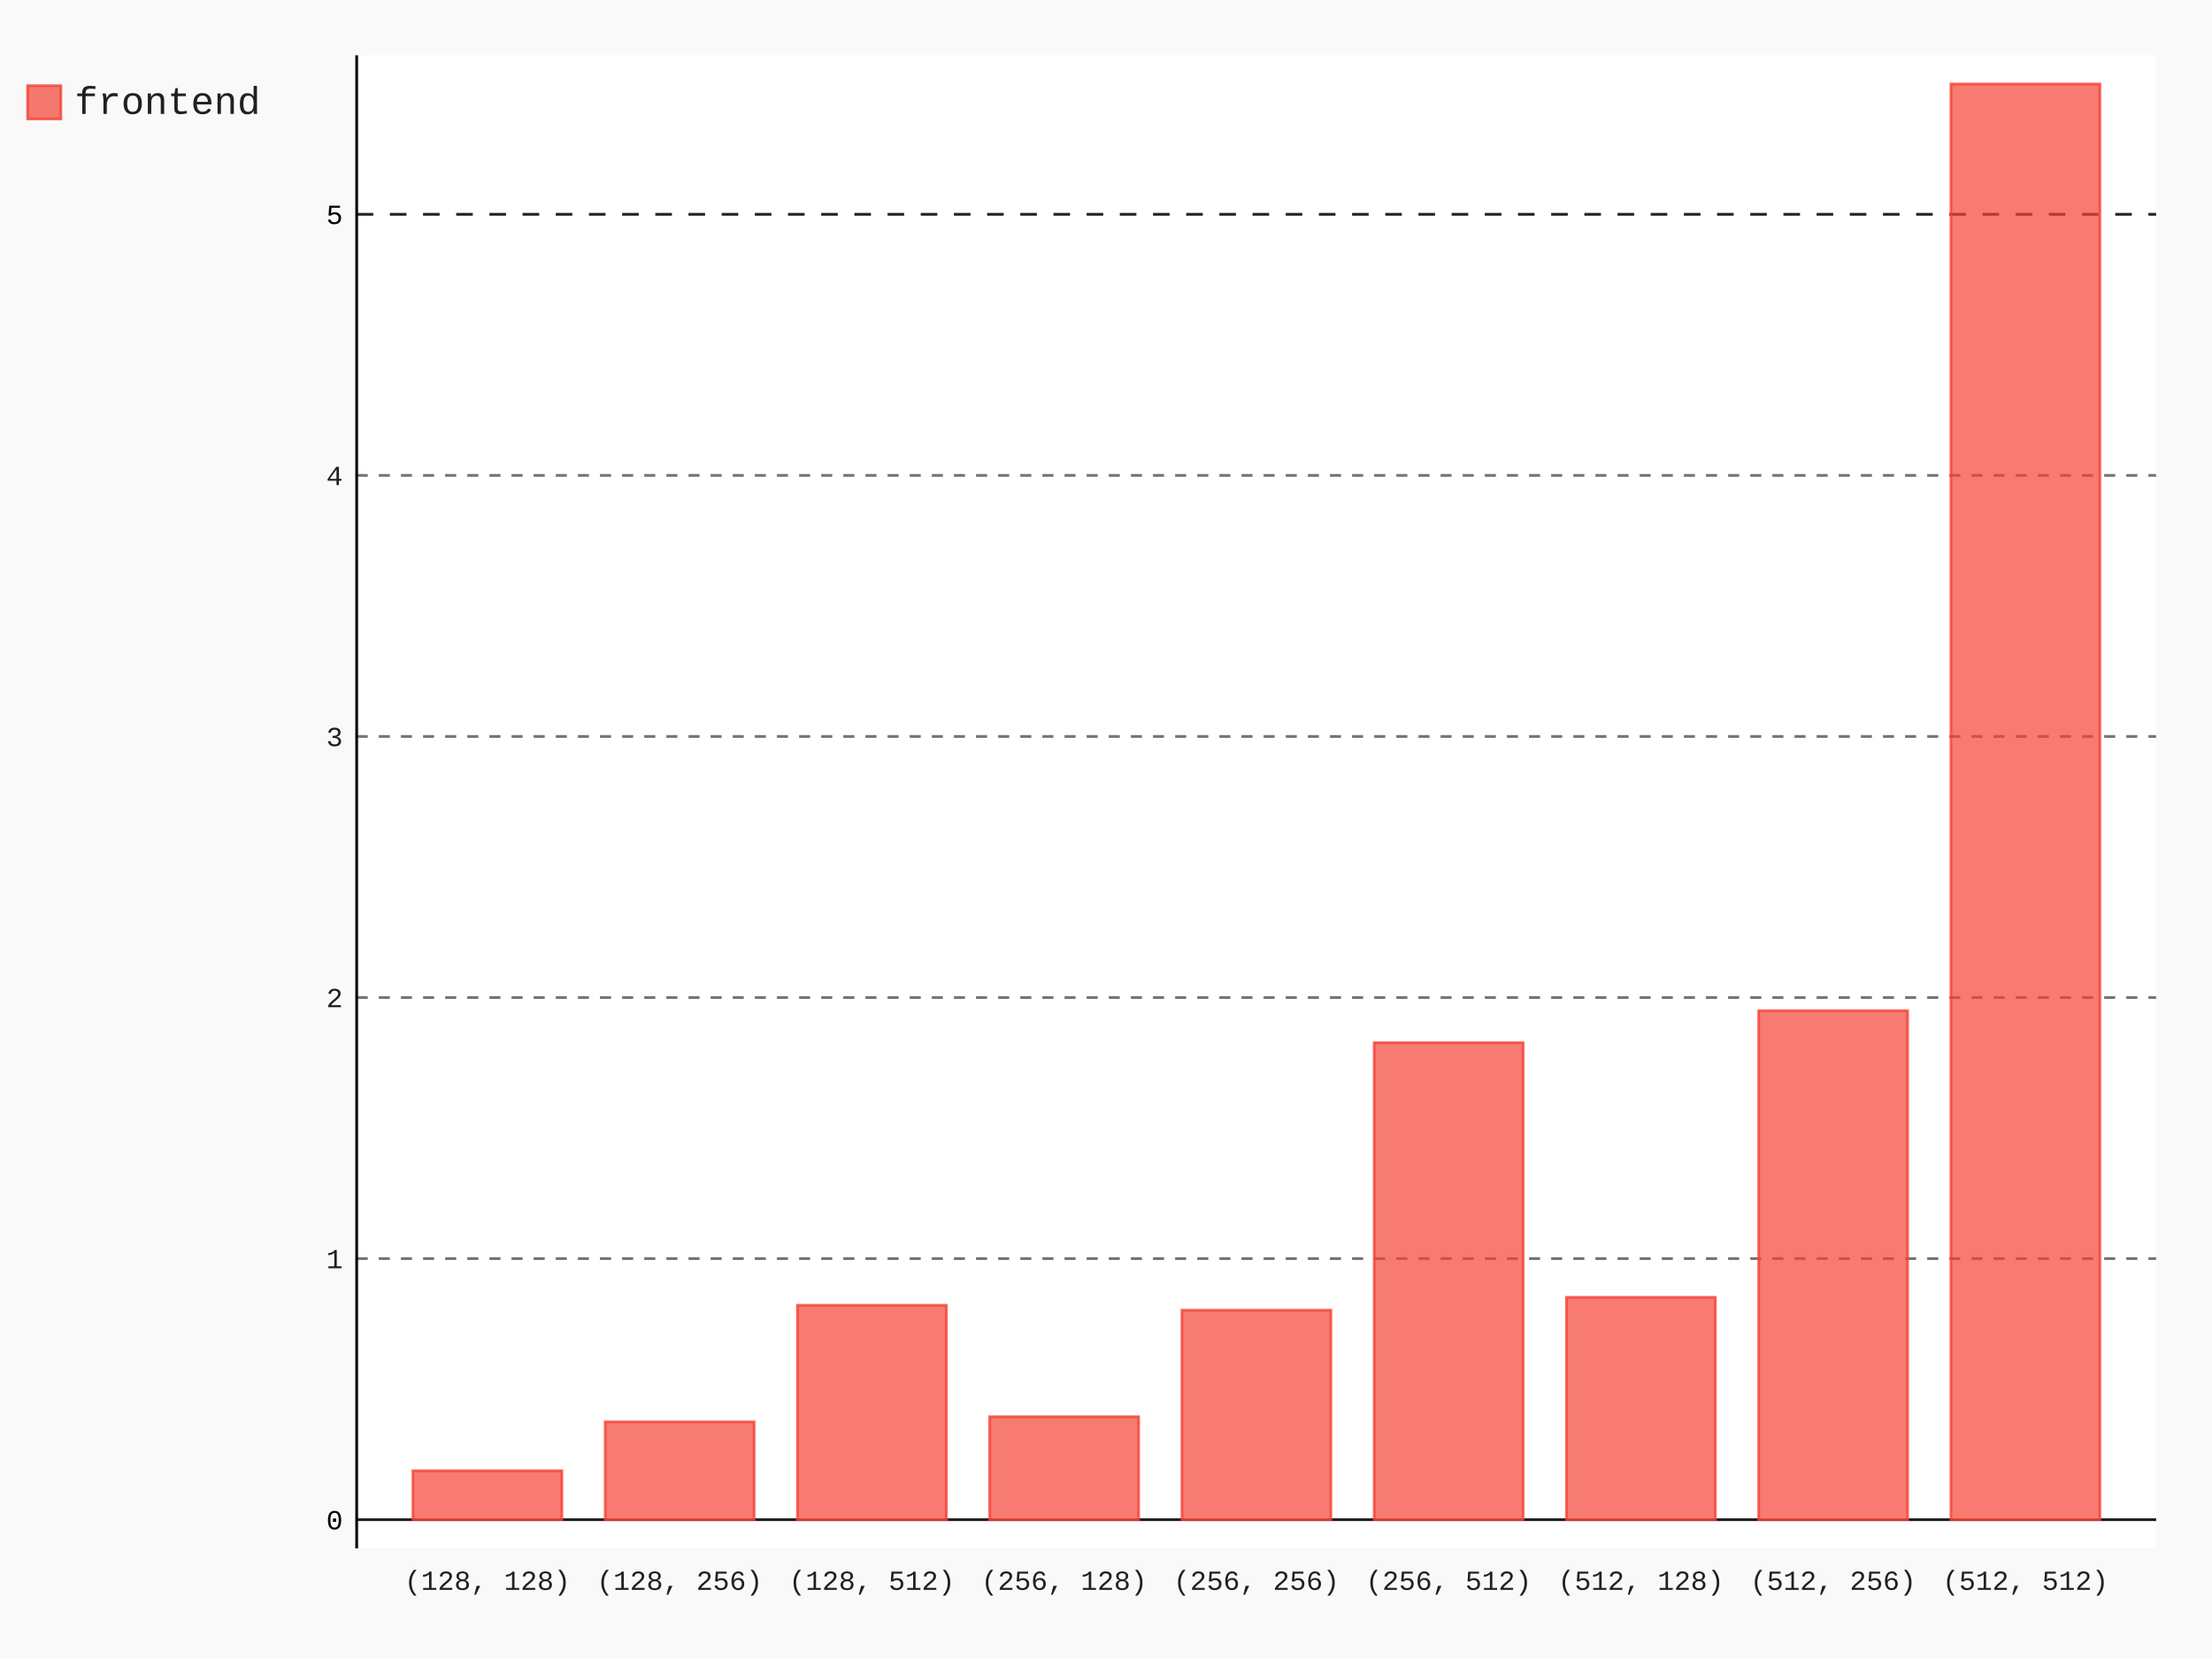
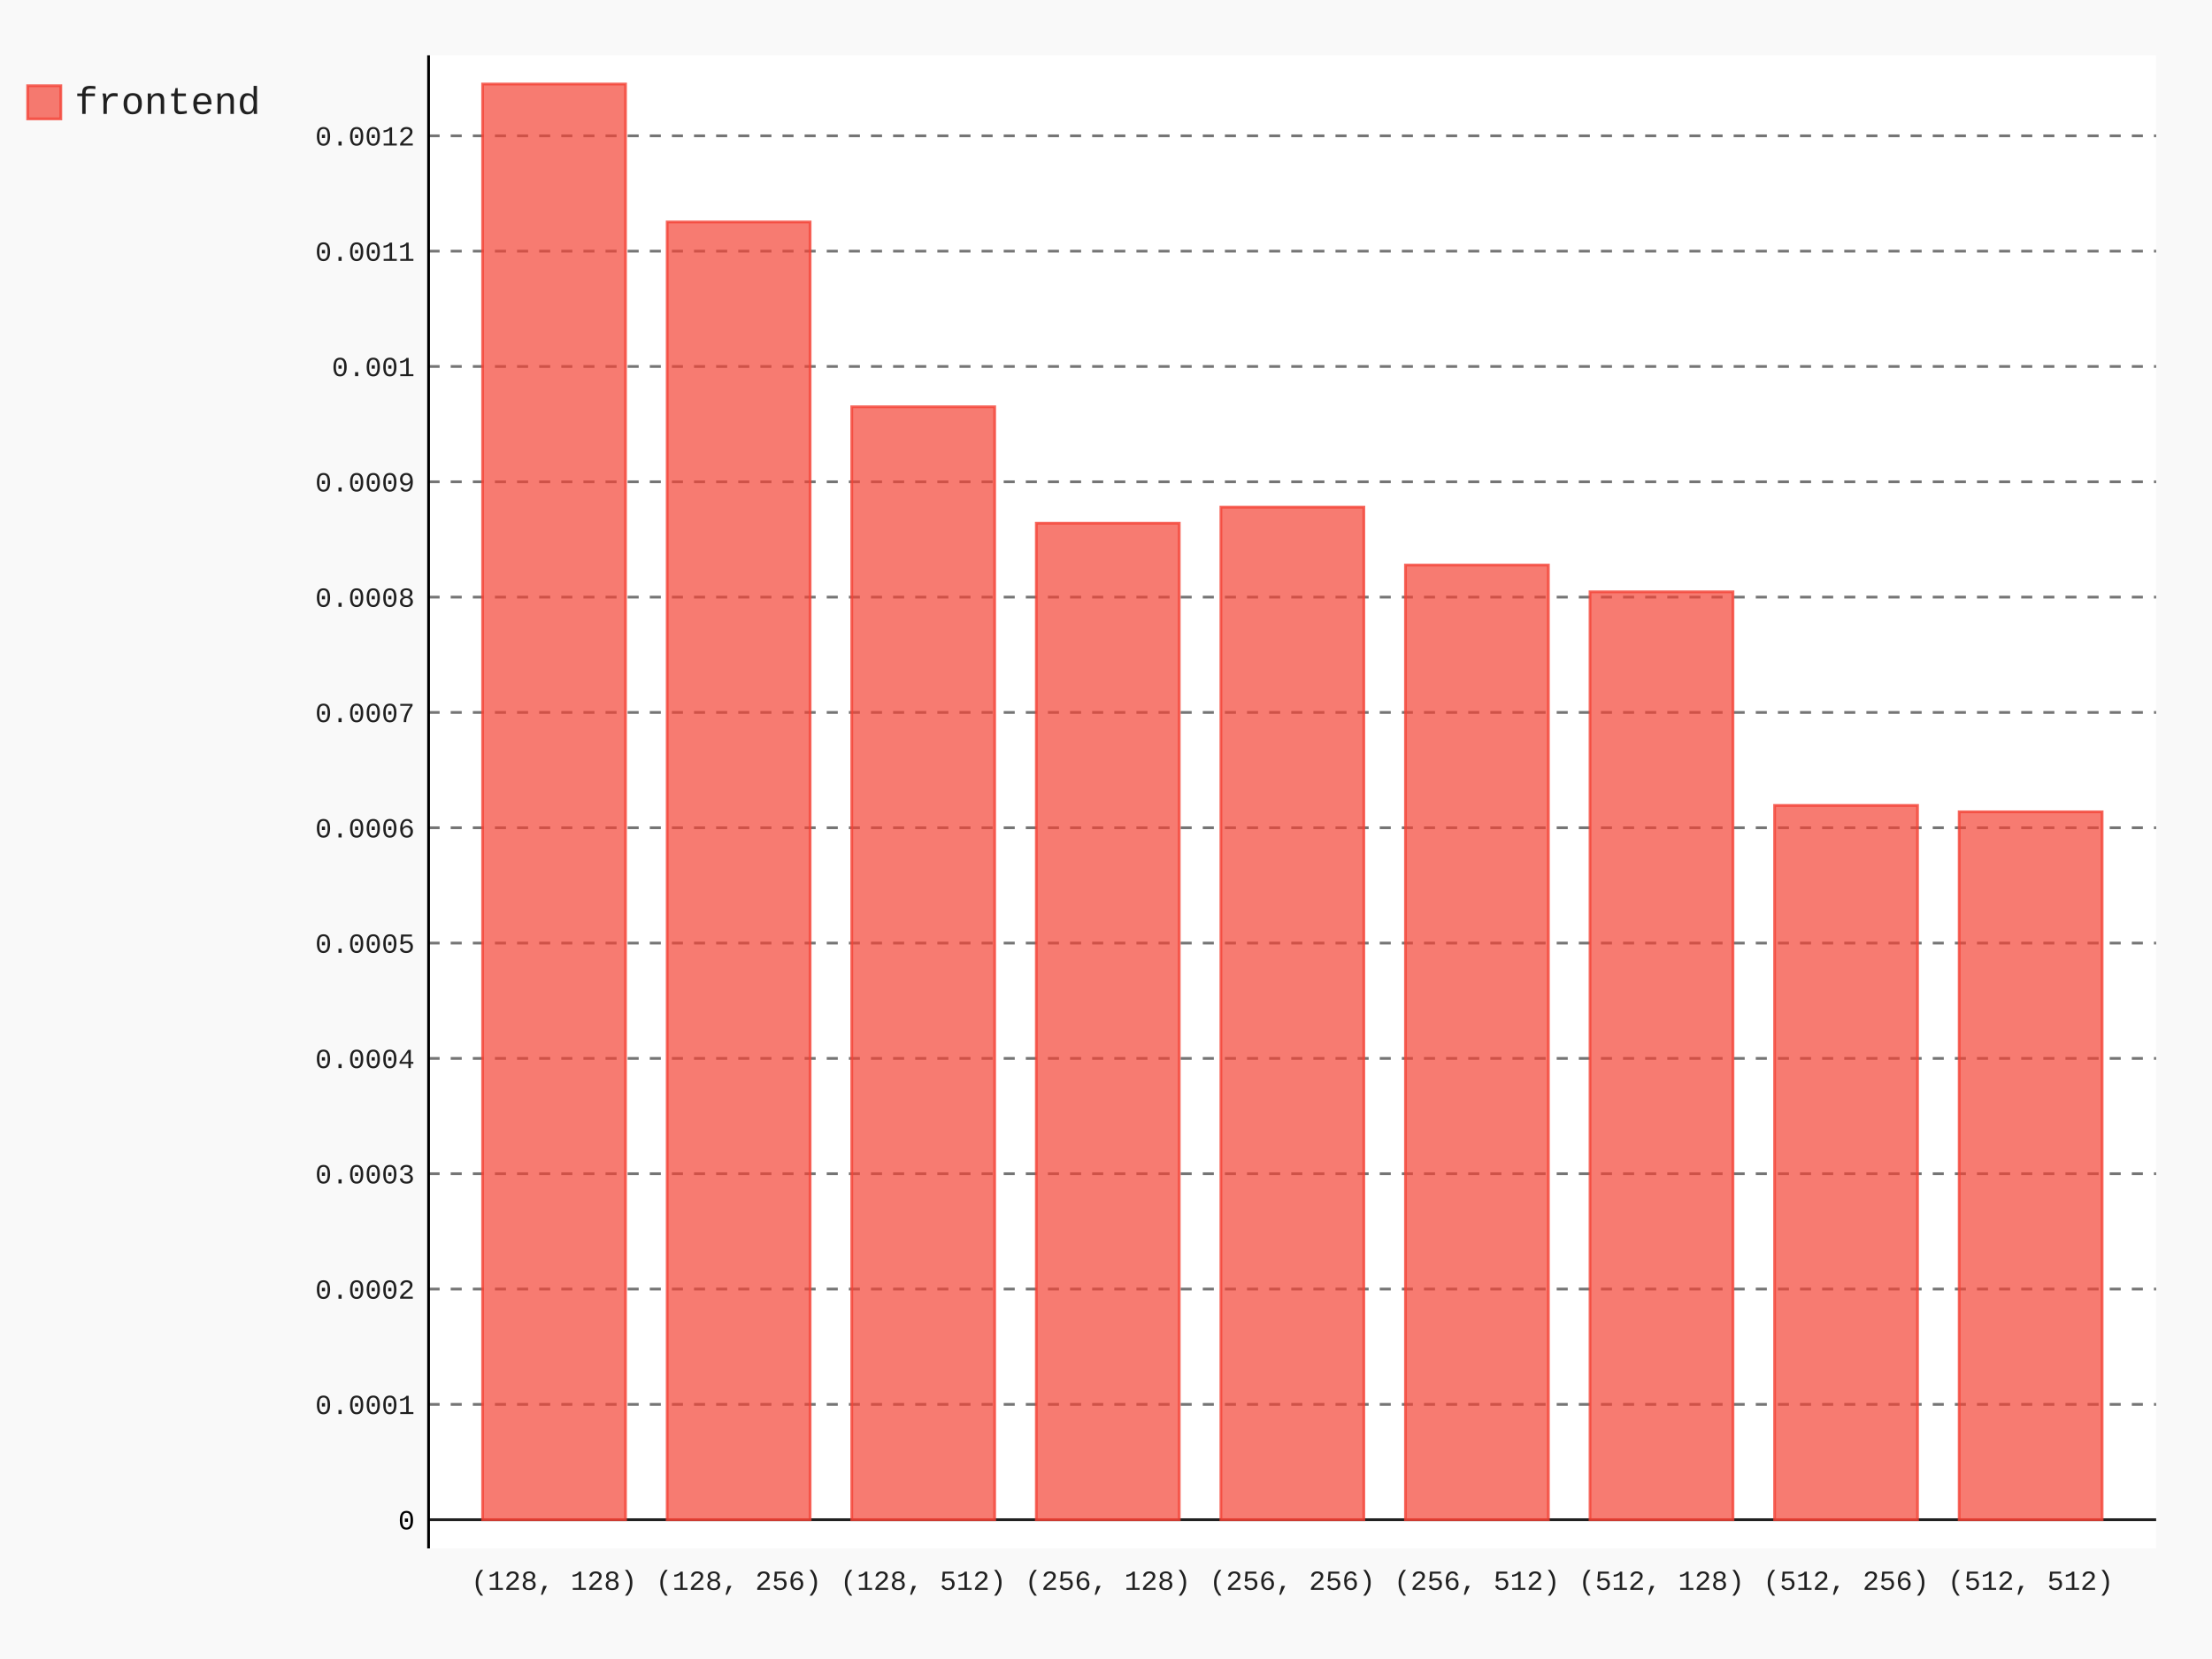
- <svg xmlns="http://www.w3.org/2000/svg" id="chart-e96ba3b0-f3e4-4cb5-a318-93114c30dfec" class="pygal-chart" viewBox="0 0 800 600">
+ <svg xmlns="http://www.w3.org/2000/svg" id="chart-470cb10d-23d6-4470-b694-37390f642820" class="pygal-chart" viewBox="0 0 800 600">
  <defs>
-     <style type="text/css">#chart-e96ba3b0-f3e4-4cb5-a318-93114c30dfec{-webkit-user-select:none;-webkit-font-smoothing:antialiased;font-family:Consolas,"Liberation Mono",Menlo,Courier,monospace}#chart-e96ba3b0-f3e4-4cb5-a318-93114c30dfec .title{font-family:Consolas,"Liberation Mono",Menlo,Courier,monospace;font-size:16px}#chart-e96ba3b0-f3e4-4cb5-a318-93114c30dfec .legends .legend text{font-family:Consolas,"Liberation Mono",Menlo,Courier,monospace;font-size:14px}#chart-e96ba3b0-f3e4-4cb5-a318-93114c30dfec .axis text{font-family:Consolas,"Liberation Mono",Menlo,Courier,monospace;font-size:10px}#chart-e96ba3b0-f3e4-4cb5-a318-93114c30dfec .axis text.major{font-family:Consolas,"Liberation Mono",Menlo,Courier,monospace;font-size:10px}#chart-e96ba3b0-f3e4-4cb5-a318-93114c30dfec .text-overlay text.value{font-family:Consolas,"Liberation Mono",Menlo,Courier,monospace;font-size:16px}#chart-e96ba3b0-f3e4-4cb5-a318-93114c30dfec .text-overlay text.label{font-family:Consolas,"Liberation Mono",Menlo,Courier,monospace;font-size:10px}#chart-e96ba3b0-f3e4-4cb5-a318-93114c30dfec .tooltip{font-family:Consolas,"Liberation Mono",Menlo,Courier,monospace;font-size:14px}#chart-e96ba3b0-f3e4-4cb5-a318-93114c30dfec text.no_data{font-family:Consolas,"Liberation Mono",Menlo,Courier,monospace;font-size:64px}
- #chart-e96ba3b0-f3e4-4cb5-a318-93114c30dfec{background-color:rgba(249,249,249,1)}#chart-e96ba3b0-f3e4-4cb5-a318-93114c30dfec path,#chart-e96ba3b0-f3e4-4cb5-a318-93114c30dfec line,#chart-e96ba3b0-f3e4-4cb5-a318-93114c30dfec rect,#chart-e96ba3b0-f3e4-4cb5-a318-93114c30dfec circle{-webkit-transition:150ms;-moz-transition:150ms;transition:150ms}#chart-e96ba3b0-f3e4-4cb5-a318-93114c30dfec .graph &gt; .background{fill:rgba(249,249,249,1)}#chart-e96ba3b0-f3e4-4cb5-a318-93114c30dfec .plot &gt; .background{fill:rgba(255,255,255,1)}#chart-e96ba3b0-f3e4-4cb5-a318-93114c30dfec .graph{fill:rgba(0,0,0,.87)}#chart-e96ba3b0-f3e4-4cb5-a318-93114c30dfec text.no_data{fill:rgba(0,0,0,1)}#chart-e96ba3b0-f3e4-4cb5-a318-93114c30dfec .title{fill:rgba(0,0,0,1)}#chart-e96ba3b0-f3e4-4cb5-a318-93114c30dfec .legends .legend text{fill:rgba(0,0,0,.87)}#chart-e96ba3b0-f3e4-4cb5-a318-93114c30dfec .legends .legend:hover text{fill:rgba(0,0,0,1)}#chart-e96ba3b0-f3e4-4cb5-a318-93114c30dfec .axis .line{stroke:rgba(0,0,0,1)}#chart-e96ba3b0-f3e4-4cb5-a318-93114c30dfec .axis .guide.line{stroke:rgba(0,0,0,.54)}#chart-e96ba3b0-f3e4-4cb5-a318-93114c30dfec .axis .major.line{stroke:rgba(0,0,0,.87)}#chart-e96ba3b0-f3e4-4cb5-a318-93114c30dfec .axis text.major{fill:rgba(0,0,0,1)}#chart-e96ba3b0-f3e4-4cb5-a318-93114c30dfec .axis.y .guides:hover .guide.line,#chart-e96ba3b0-f3e4-4cb5-a318-93114c30dfec .line-graph .axis.x .guides:hover .guide.line,#chart-e96ba3b0-f3e4-4cb5-a318-93114c30dfec .stackedline-graph .axis.x .guides:hover .guide.line,#chart-e96ba3b0-f3e4-4cb5-a318-93114c30dfec .xy-graph .axis.x .guides:hover .guide.line{stroke:rgba(0,0,0,1)}#chart-e96ba3b0-f3e4-4cb5-a318-93114c30dfec .axis .guides:hover text{fill:rgba(0,0,0,1)}#chart-e96ba3b0-f3e4-4cb5-a318-93114c30dfec .reactive{fill-opacity:.7;stroke-opacity:.8}#chart-e96ba3b0-f3e4-4cb5-a318-93114c30dfec .ci{stroke:rgba(0,0,0,.87)}#chart-e96ba3b0-f3e4-4cb5-a318-93114c30dfec .reactive.active,#chart-e96ba3b0-f3e4-4cb5-a318-93114c30dfec .active .reactive{fill-opacity:.8;stroke-opacity:.9;stroke-width:4}#chart-e96ba3b0-f3e4-4cb5-a318-93114c30dfec .ci .reactive.active{stroke-width:1.5}#chart-e96ba3b0-f3e4-4cb5-a318-93114c30dfec .series text{fill:rgba(0,0,0,1)}#chart-e96ba3b0-f3e4-4cb5-a318-93114c30dfec .tooltip rect{fill:rgba(255,255,255,1);stroke:rgba(0,0,0,1);-webkit-transition:opacity 150ms;-moz-transition:opacity 150ms;transition:opacity 150ms}#chart-e96ba3b0-f3e4-4cb5-a318-93114c30dfec .tooltip .label{fill:rgba(0,0,0,.87)}#chart-e96ba3b0-f3e4-4cb5-a318-93114c30dfec .tooltip .label{fill:rgba(0,0,0,.87)}#chart-e96ba3b0-f3e4-4cb5-a318-93114c30dfec .tooltip .legend{font-size:.8em;fill:rgba(0,0,0,.54)}#chart-e96ba3b0-f3e4-4cb5-a318-93114c30dfec .tooltip .x_label{font-size:.6em;fill:rgba(0,0,0,1)}#chart-e96ba3b0-f3e4-4cb5-a318-93114c30dfec .tooltip .xlink{font-size:.5em;text-decoration:underline}#chart-e96ba3b0-f3e4-4cb5-a318-93114c30dfec .tooltip .value{font-size:1.5em}#chart-e96ba3b0-f3e4-4cb5-a318-93114c30dfec .bound{font-size:.5em}#chart-e96ba3b0-f3e4-4cb5-a318-93114c30dfec .max-value{font-size:.75em;fill:rgba(0,0,0,.54)}#chart-e96ba3b0-f3e4-4cb5-a318-93114c30dfec .map-element{fill:rgba(255,255,255,1);stroke:rgba(0,0,0,.54) !important}#chart-e96ba3b0-f3e4-4cb5-a318-93114c30dfec .map-element .reactive{fill-opacity:inherit;stroke-opacity:inherit}#chart-e96ba3b0-f3e4-4cb5-a318-93114c30dfec .color-0,#chart-e96ba3b0-f3e4-4cb5-a318-93114c30dfec .color-0 a:visited{stroke:#F44336;fill:#F44336}#chart-e96ba3b0-f3e4-4cb5-a318-93114c30dfec .text-overlay .color-0 text{fill:black}
- #chart-e96ba3b0-f3e4-4cb5-a318-93114c30dfec text.no_data{text-anchor:middle}#chart-e96ba3b0-f3e4-4cb5-a318-93114c30dfec .guide.line{fill:none}#chart-e96ba3b0-f3e4-4cb5-a318-93114c30dfec .centered{text-anchor:middle}#chart-e96ba3b0-f3e4-4cb5-a318-93114c30dfec .title{text-anchor:middle}#chart-e96ba3b0-f3e4-4cb5-a318-93114c30dfec .legends .legend text{fill-opacity:1}#chart-e96ba3b0-f3e4-4cb5-a318-93114c30dfec .axis.x text{text-anchor:middle}#chart-e96ba3b0-f3e4-4cb5-a318-93114c30dfec .axis.x:not(.web) text[transform]{text-anchor:start}#chart-e96ba3b0-f3e4-4cb5-a318-93114c30dfec .axis.x:not(.web) text[transform].backwards{text-anchor:end}#chart-e96ba3b0-f3e4-4cb5-a318-93114c30dfec .axis.y text{text-anchor:end}#chart-e96ba3b0-f3e4-4cb5-a318-93114c30dfec .axis.y text[transform].backwards{text-anchor:start}#chart-e96ba3b0-f3e4-4cb5-a318-93114c30dfec .axis.y2 text{text-anchor:start}#chart-e96ba3b0-f3e4-4cb5-a318-93114c30dfec .axis.y2 text[transform].backwards{text-anchor:end}#chart-e96ba3b0-f3e4-4cb5-a318-93114c30dfec .axis .guide.line{stroke-dasharray:4,4}#chart-e96ba3b0-f3e4-4cb5-a318-93114c30dfec .axis .major.guide.line{stroke-dasharray:6,6}#chart-e96ba3b0-f3e4-4cb5-a318-93114c30dfec .horizontal .axis.y .guide.line,#chart-e96ba3b0-f3e4-4cb5-a318-93114c30dfec .horizontal .axis.y2 .guide.line,#chart-e96ba3b0-f3e4-4cb5-a318-93114c30dfec .vertical .axis.x .guide.line{opacity:0}#chart-e96ba3b0-f3e4-4cb5-a318-93114c30dfec .horizontal .axis.always_show .guide.line,#chart-e96ba3b0-f3e4-4cb5-a318-93114c30dfec .vertical .axis.always_show .guide.line{opacity:1 !important}#chart-e96ba3b0-f3e4-4cb5-a318-93114c30dfec .axis.y .guides:hover .guide.line,#chart-e96ba3b0-f3e4-4cb5-a318-93114c30dfec .axis.y2 .guides:hover .guide.line,#chart-e96ba3b0-f3e4-4cb5-a318-93114c30dfec .axis.x .guides:hover .guide.line{opacity:1}#chart-e96ba3b0-f3e4-4cb5-a318-93114c30dfec .axis .guides:hover text{opacity:1}#chart-e96ba3b0-f3e4-4cb5-a318-93114c30dfec .nofill{fill:none}#chart-e96ba3b0-f3e4-4cb5-a318-93114c30dfec .subtle-fill{fill-opacity:.2}#chart-e96ba3b0-f3e4-4cb5-a318-93114c30dfec .dot{stroke-width:1px;fill-opacity:1}#chart-e96ba3b0-f3e4-4cb5-a318-93114c30dfec .dot.active{stroke-width:5px}#chart-e96ba3b0-f3e4-4cb5-a318-93114c30dfec .dot.negative{fill:transparent}#chart-e96ba3b0-f3e4-4cb5-a318-93114c30dfec text,#chart-e96ba3b0-f3e4-4cb5-a318-93114c30dfec tspan{stroke:none !important}#chart-e96ba3b0-f3e4-4cb5-a318-93114c30dfec .series text.active{opacity:1}#chart-e96ba3b0-f3e4-4cb5-a318-93114c30dfec .tooltip rect{fill-opacity:.95;stroke-width:.5}#chart-e96ba3b0-f3e4-4cb5-a318-93114c30dfec .tooltip text{fill-opacity:1}#chart-e96ba3b0-f3e4-4cb5-a318-93114c30dfec .showable{visibility:hidden}#chart-e96ba3b0-f3e4-4cb5-a318-93114c30dfec .showable.shown{visibility:visible}#chart-e96ba3b0-f3e4-4cb5-a318-93114c30dfec .gauge-background{fill:rgba(229,229,229,1);stroke:none}#chart-e96ba3b0-f3e4-4cb5-a318-93114c30dfec .bg-lines{stroke:rgba(249,249,249,1);stroke-width:2px}</style>
+     <style type="text/css">#chart-470cb10d-23d6-4470-b694-37390f642820{-webkit-user-select:none;-webkit-font-smoothing:antialiased;font-family:Consolas,"Liberation Mono",Menlo,Courier,monospace}#chart-470cb10d-23d6-4470-b694-37390f642820 .title{font-family:Consolas,"Liberation Mono",Menlo,Courier,monospace;font-size:16px}#chart-470cb10d-23d6-4470-b694-37390f642820 .legends .legend text{font-family:Consolas,"Liberation Mono",Menlo,Courier,monospace;font-size:14px}#chart-470cb10d-23d6-4470-b694-37390f642820 .axis text{font-family:Consolas,"Liberation Mono",Menlo,Courier,monospace;font-size:10px}#chart-470cb10d-23d6-4470-b694-37390f642820 .axis text.major{font-family:Consolas,"Liberation Mono",Menlo,Courier,monospace;font-size:10px}#chart-470cb10d-23d6-4470-b694-37390f642820 .text-overlay text.value{font-family:Consolas,"Liberation Mono",Menlo,Courier,monospace;font-size:16px}#chart-470cb10d-23d6-4470-b694-37390f642820 .text-overlay text.label{font-family:Consolas,"Liberation Mono",Menlo,Courier,monospace;font-size:10px}#chart-470cb10d-23d6-4470-b694-37390f642820 .tooltip{font-family:Consolas,"Liberation Mono",Menlo,Courier,monospace;font-size:14px}#chart-470cb10d-23d6-4470-b694-37390f642820 text.no_data{font-family:Consolas,"Liberation Mono",Menlo,Courier,monospace;font-size:64px}
+ #chart-470cb10d-23d6-4470-b694-37390f642820{background-color:rgba(249,249,249,1)}#chart-470cb10d-23d6-4470-b694-37390f642820 path,#chart-470cb10d-23d6-4470-b694-37390f642820 line,#chart-470cb10d-23d6-4470-b694-37390f642820 rect,#chart-470cb10d-23d6-4470-b694-37390f642820 circle{-webkit-transition:150ms;-moz-transition:150ms;transition:150ms}#chart-470cb10d-23d6-4470-b694-37390f642820 .graph &gt; .background{fill:rgba(249,249,249,1)}#chart-470cb10d-23d6-4470-b694-37390f642820 .plot &gt; .background{fill:rgba(255,255,255,1)}#chart-470cb10d-23d6-4470-b694-37390f642820 .graph{fill:rgba(0,0,0,.87)}#chart-470cb10d-23d6-4470-b694-37390f642820 text.no_data{fill:rgba(0,0,0,1)}#chart-470cb10d-23d6-4470-b694-37390f642820 .title{fill:rgba(0,0,0,1)}#chart-470cb10d-23d6-4470-b694-37390f642820 .legends .legend text{fill:rgba(0,0,0,.87)}#chart-470cb10d-23d6-4470-b694-37390f642820 .legends .legend:hover text{fill:rgba(0,0,0,1)}#chart-470cb10d-23d6-4470-b694-37390f642820 .axis .line{stroke:rgba(0,0,0,1)}#chart-470cb10d-23d6-4470-b694-37390f642820 .axis .guide.line{stroke:rgba(0,0,0,.54)}#chart-470cb10d-23d6-4470-b694-37390f642820 .axis .major.line{stroke:rgba(0,0,0,.87)}#chart-470cb10d-23d6-4470-b694-37390f642820 .axis text.major{fill:rgba(0,0,0,1)}#chart-470cb10d-23d6-4470-b694-37390f642820 .axis.y .guides:hover .guide.line,#chart-470cb10d-23d6-4470-b694-37390f642820 .line-graph .axis.x .guides:hover .guide.line,#chart-470cb10d-23d6-4470-b694-37390f642820 .stackedline-graph .axis.x .guides:hover .guide.line,#chart-470cb10d-23d6-4470-b694-37390f642820 .xy-graph .axis.x .guides:hover .guide.line{stroke:rgba(0,0,0,1)}#chart-470cb10d-23d6-4470-b694-37390f642820 .axis .guides:hover text{fill:rgba(0,0,0,1)}#chart-470cb10d-23d6-4470-b694-37390f642820 .reactive{fill-opacity:.7;stroke-opacity:.8}#chart-470cb10d-23d6-4470-b694-37390f642820 .ci{stroke:rgba(0,0,0,.87)}#chart-470cb10d-23d6-4470-b694-37390f642820 .reactive.active,#chart-470cb10d-23d6-4470-b694-37390f642820 .active .reactive{fill-opacity:.8;stroke-opacity:.9;stroke-width:4}#chart-470cb10d-23d6-4470-b694-37390f642820 .ci .reactive.active{stroke-width:1.5}#chart-470cb10d-23d6-4470-b694-37390f642820 .series text{fill:rgba(0,0,0,1)}#chart-470cb10d-23d6-4470-b694-37390f642820 .tooltip rect{fill:rgba(255,255,255,1);stroke:rgba(0,0,0,1);-webkit-transition:opacity 150ms;-moz-transition:opacity 150ms;transition:opacity 150ms}#chart-470cb10d-23d6-4470-b694-37390f642820 .tooltip .label{fill:rgba(0,0,0,.87)}#chart-470cb10d-23d6-4470-b694-37390f642820 .tooltip .label{fill:rgba(0,0,0,.87)}#chart-470cb10d-23d6-4470-b694-37390f642820 .tooltip .legend{font-size:.8em;fill:rgba(0,0,0,.54)}#chart-470cb10d-23d6-4470-b694-37390f642820 .tooltip .x_label{font-size:.6em;fill:rgba(0,0,0,1)}#chart-470cb10d-23d6-4470-b694-37390f642820 .tooltip .xlink{font-size:.5em;text-decoration:underline}#chart-470cb10d-23d6-4470-b694-37390f642820 .tooltip .value{font-size:1.5em}#chart-470cb10d-23d6-4470-b694-37390f642820 .bound{font-size:.5em}#chart-470cb10d-23d6-4470-b694-37390f642820 .max-value{font-size:.75em;fill:rgba(0,0,0,.54)}#chart-470cb10d-23d6-4470-b694-37390f642820 .map-element{fill:rgba(255,255,255,1);stroke:rgba(0,0,0,.54) !important}#chart-470cb10d-23d6-4470-b694-37390f642820 .map-element .reactive{fill-opacity:inherit;stroke-opacity:inherit}#chart-470cb10d-23d6-4470-b694-37390f642820 .color-0,#chart-470cb10d-23d6-4470-b694-37390f642820 .color-0 a:visited{stroke:#F44336;fill:#F44336}#chart-470cb10d-23d6-4470-b694-37390f642820 .text-overlay .color-0 text{fill:black}
+ #chart-470cb10d-23d6-4470-b694-37390f642820 text.no_data{text-anchor:middle}#chart-470cb10d-23d6-4470-b694-37390f642820 .guide.line{fill:none}#chart-470cb10d-23d6-4470-b694-37390f642820 .centered{text-anchor:middle}#chart-470cb10d-23d6-4470-b694-37390f642820 .title{text-anchor:middle}#chart-470cb10d-23d6-4470-b694-37390f642820 .legends .legend text{fill-opacity:1}#chart-470cb10d-23d6-4470-b694-37390f642820 .axis.x text{text-anchor:middle}#chart-470cb10d-23d6-4470-b694-37390f642820 .axis.x:not(.web) text[transform]{text-anchor:start}#chart-470cb10d-23d6-4470-b694-37390f642820 .axis.x:not(.web) text[transform].backwards{text-anchor:end}#chart-470cb10d-23d6-4470-b694-37390f642820 .axis.y text{text-anchor:end}#chart-470cb10d-23d6-4470-b694-37390f642820 .axis.y text[transform].backwards{text-anchor:start}#chart-470cb10d-23d6-4470-b694-37390f642820 .axis.y2 text{text-anchor:start}#chart-470cb10d-23d6-4470-b694-37390f642820 .axis.y2 text[transform].backwards{text-anchor:end}#chart-470cb10d-23d6-4470-b694-37390f642820 .axis .guide.line{stroke-dasharray:4,4}#chart-470cb10d-23d6-4470-b694-37390f642820 .axis .major.guide.line{stroke-dasharray:6,6}#chart-470cb10d-23d6-4470-b694-37390f642820 .horizontal .axis.y .guide.line,#chart-470cb10d-23d6-4470-b694-37390f642820 .horizontal .axis.y2 .guide.line,#chart-470cb10d-23d6-4470-b694-37390f642820 .vertical .axis.x .guide.line{opacity:0}#chart-470cb10d-23d6-4470-b694-37390f642820 .horizontal .axis.always_show .guide.line,#chart-470cb10d-23d6-4470-b694-37390f642820 .vertical .axis.always_show .guide.line{opacity:1 !important}#chart-470cb10d-23d6-4470-b694-37390f642820 .axis.y .guides:hover .guide.line,#chart-470cb10d-23d6-4470-b694-37390f642820 .axis.y2 .guides:hover .guide.line,#chart-470cb10d-23d6-4470-b694-37390f642820 .axis.x .guides:hover .guide.line{opacity:1}#chart-470cb10d-23d6-4470-b694-37390f642820 .axis .guides:hover text{opacity:1}#chart-470cb10d-23d6-4470-b694-37390f642820 .nofill{fill:none}#chart-470cb10d-23d6-4470-b694-37390f642820 .subtle-fill{fill-opacity:.2}#chart-470cb10d-23d6-4470-b694-37390f642820 .dot{stroke-width:1px;fill-opacity:1}#chart-470cb10d-23d6-4470-b694-37390f642820 .dot.active{stroke-width:5px}#chart-470cb10d-23d6-4470-b694-37390f642820 .dot.negative{fill:transparent}#chart-470cb10d-23d6-4470-b694-37390f642820 text,#chart-470cb10d-23d6-4470-b694-37390f642820 tspan{stroke:none !important}#chart-470cb10d-23d6-4470-b694-37390f642820 .series text.active{opacity:1}#chart-470cb10d-23d6-4470-b694-37390f642820 .tooltip rect{fill-opacity:.95;stroke-width:.5}#chart-470cb10d-23d6-4470-b694-37390f642820 .tooltip text{fill-opacity:1}#chart-470cb10d-23d6-4470-b694-37390f642820 .showable{visibility:hidden}#chart-470cb10d-23d6-4470-b694-37390f642820 .showable.shown{visibility:visible}#chart-470cb10d-23d6-4470-b694-37390f642820 .gauge-background{fill:rgba(229,229,229,1);stroke:none}#chart-470cb10d-23d6-4470-b694-37390f642820 .bg-lines{stroke:rgba(249,249,249,1);stroke-width:2px}</style>
  </defs>
  <g class="graph bar-graph vertical">
    <rect x="0" y="0" width="800" height="600" class="background" />
-     <g transform="translate(129, 20)" class="plot">
-       <rect x="0" y="0" width="650.8" height="540" class="background" />
+     <g transform="translate(155, 20)" class="plot">
+       <rect x="0" y="0" width="624.8" height="540" class="background" />
      <g class="axis y always_show">
        <g class="guides">
-           <path d="M0 529.615 h650.8" class="axis major line" />
+           <path d="M0 529.615 h624.8" class="axis major line" />
          <text x="-5" y="533.115" class="major">0</text>
        </g>
        <g class="guides">
-           <path d="M0 435.194 h650.8" class="guide line" />
-           <text x="-5" y="438.694" class="">1</text>
+           <path d="M0 487.908 h624.8" class="guide line" />
+           <text x="-5" y="491.408" class="">0.0001</text>
        </g>
        <g class="guides">
-           <path d="M0 340.772 h650.8" class="guide line" />
-           <text x="-5" y="344.272" class="">2</text>
+           <path d="M0 446.2 h624.8" class="guide line" />
+           <text x="-5" y="449.7" class="">0.0002</text>
        </g>
        <g class="guides">
-           <path d="M0 246.351 h650.8" class="guide line" />
-           <text x="-5" y="249.851" class="">3</text>
+           <path d="M0 404.493 h624.8" class="guide line" />
+           <text x="-5" y="407.993" class="">0.0003</text>
        </g>
        <g class="guides">
-           <path d="M0 151.929 h650.8" class="guide line" />
-           <text x="-5" y="155.429" class="">4</text>
+           <path d="M0 362.785 h624.8" class="guide line" />
+           <text x="-5" y="366.285" class="">0.0004</text>
        </g>
        <g class="guides">
-           <path d="M0 57.508 h650.8" class="major guide line" />
-           <text x="-5" y="61.008" class="major">5</text>
+           <path d="M0 321.077 h624.8" class="guide line" />
+           <text x="-5" y="324.577" class="">0.0005</text>
+         </g>
+         <g class="guides">
+           <path d="M0 279.37 h624.8" class="guide line" />
+           <text x="-5" y="282.87" class="">0.0006</text>
+         </g>
+         <g class="guides">
+           <path d="M0 237.662 h624.8" class="guide line" />
+           <text x="-5" y="241.162" class="">0.0007</text>
+         </g>
+         <g class="guides">
+           <path d="M0 195.955 h624.8" class="guide line" />
+           <text x="-5" y="199.455" class="">0.0008</text>
+         </g>
+         <g class="guides">
+           <path d="M0 154.247 h624.8" class="guide line" />
+           <text x="-5" y="157.747" class="">0.0009</text>
+         </g>
+         <g class="guides">
+           <path d="M0 112.539 h624.8" class="guide line" />
+           <text x="-5" y="116.039" class="">0.001</text>
+         </g>
+         <g class="guides">
+           <path d="M0 70.832 h624.8" class="guide line" />
+           <text x="-5" y="74.332" class="">0.0011</text>
+         </g>
+         <g class="guides">
+           <path d="M0 29.124 h624.8" class="guide line" />
+           <text x="-5" y="32.624" class="">0.0012</text>
        </g>
      </g>
      <g class="axis x">
        <path d="M0 0 v540" class="line" />
        <g class="guides">
-           <path d="M47.28 0 v540" class="guide line" />
-           <text x="47.28" y="555.0" class="">(128, 128)</text>
+           <path d="M45.391 0 v540" class="guide line" />
+           <text x="45.391" y="555.0" class="">(128, 128)</text>
        </g>
        <g class="guides">
-           <path d="M116.81 0 v540" class="guide line" />
-           <text x="116.81" y="555.0" class="">(128, 256)</text>
+           <path d="M112.144 0 v540" class="guide line" />
+           <text x="112.144" y="555.0" class="">(128, 256)</text>
        </g>
        <g class="guides">
-           <path d="M186.34 0 v540" class="guide line" />
-           <text x="186.34" y="555.0" class="">(128, 512)</text>
+           <path d="M178.896 0 v540" class="guide line" />
+           <text x="178.896" y="555.0" class="">(128, 512)</text>
        </g>
        <g class="guides">
-           <path d="M255.87 0 v540" class="guide line" />
-           <text x="255.87" y="555.0" class="">(256, 128)</text>
+           <path d="M245.648 0 v540" class="guide line" />
+           <text x="245.648" y="555.0" class="">(256, 128)</text>
        </g>
        <g class="guides">
-           <path d="M325.4 0 v540" class="guide line" />
-           <text x="325.4" y="555.0" class="">(256, 256)</text>
+           <path d="M312.4 0 v540" class="guide line" />
+           <text x="312.4" y="555.0" class="">(256, 256)</text>
        </g>
        <g class="guides">
-           <path d="M394.93 0 v540" class="guide line" />
-           <text x="394.93" y="555.0" class="">(256, 512)</text>
+           <path d="M379.152 0 v540" class="guide line" />
+           <text x="379.152" y="555.0" class="">(256, 512)</text>
        </g>
        <g class="guides">
-           <path d="M464.46 0 v540" class="guide line" />
-           <text x="464.46" y="555.0" class="">(512, 128)</text>
+           <path d="M445.904 0 v540" class="guide line" />
+           <text x="445.904" y="555.0" class="">(512, 128)</text>
        </g>
        <g class="guides">
-           <path d="M533.99 0 v540" class="guide line" />
-           <text x="533.99" y="555.0" class="">(512, 256)</text>
+           <path d="M512.656 0 v540" class="guide line" />
+           <text x="512.656" y="555.0" class="">(512, 256)</text>
        </g>
        <g class="guides">
-           <path d="M603.52 0 v540" class="guide line" />
-           <text x="603.52" y="555.0" class="">(512, 512)</text>
+           <path d="M579.409 0 v540" class="guide line" />
+           <text x="579.409" y="555.0" class="">(512, 512)</text>
        </g>
      </g>
      <g class="series serie-0 color-0">
        <g class="bars">
          <g class="bar">
-             <rect x="20.358" y="511.917" rx="0" ry="0" width="53.844" height="17.698" class="rect reactive tooltip-trigger" />
+             <rect x="19.545" y="10.385" rx="0" ry="0" width="51.693" height="519.231" class="rect reactive tooltip-trigger" />
          </g>
          <g class="bar">
-             <rect x="89.888" y="494.24" rx="0" ry="0" width="53.844" height="35.375" class="rect reactive tooltip-trigger" />
+             <rect x="86.297" y="60.275" rx="0" ry="0" width="51.693" height="469.341" class="rect reactive tooltip-trigger" />
          </g>
          <g class="bar">
-             <rect x="159.418" y="452.066" rx="0" ry="0" width="53.844" height="77.549" class="rect reactive tooltip-trigger" />
+             <rect x="153.049" y="127.117" rx="0" ry="0" width="51.693" height="402.499" class="rect reactive tooltip-trigger" />
          </g>
          <g class="bar">
-             <rect x="228.948" y="492.374" rx="0" ry="0" width="53.844" height="37.241" class="rect reactive tooltip-trigger" />
+             <rect x="219.801" y="169.227" rx="0" ry="0" width="51.693" height="360.389" class="rect reactive tooltip-trigger" />
          </g>
          <g class="bar">
-             <rect x="298.478" y="453.861" rx="0" ry="0" width="53.844" height="75.754" class="rect reactive tooltip-trigger" />
+             <rect x="286.554" y="163.419" rx="0" ry="0" width="51.693" height="366.197" class="rect reactive tooltip-trigger" />
          </g>
          <g class="bar">
-             <rect x="368.008" y="357.125" rx="0" ry="0" width="53.844" height="172.491" class="rect reactive tooltip-trigger" />
+             <rect x="353.306" y="184.363" rx="0" ry="0" width="51.693" height="345.252" class="rect reactive tooltip-trigger" />
          </g>
          <g class="bar">
-             <rect x="437.538" y="449.199" rx="0" ry="0" width="53.844" height="80.416" class="rect reactive tooltip-trigger" />
+             <rect x="420.058" y="194.034" rx="0" ry="0" width="51.693" height="335.581" class="rect reactive tooltip-trigger" />
          </g>
          <g class="bar">
-             <rect x="507.068" y="345.535" rx="0" ry="0" width="53.844" height="184.08" class="rect reactive tooltip-trigger" />
+             <rect x="486.81" y="271.284" rx="0" ry="0" width="51.693" height="258.331" class="rect reactive tooltip-trigger" />
          </g>
          <g class="bar">
-             <rect x="576.598" y="10.385" rx="0" ry="0" width="53.844" height="519.231" class="rect reactive tooltip-trigger" />
+             <rect x="553.562" y="273.611" rx="0" ry="0" width="51.693" height="256.004" class="rect reactive tooltip-trigger" />
          </g>
        </g>
      </g>
    </g>
    <g class="titles" />
-     <g transform="translate(129, 20)" class="plot overlay">
+     <g transform="translate(155, 20)" class="plot overlay">
      <g class="series serie-0 color-0" />
    </g>
-     <g transform="translate(129, 20)" class="plot text-overlay">
+     <g transform="translate(155, 20)" class="plot text-overlay">
      <g class="series serie-0 color-0" />
    </g>
-     <g transform="translate(129, 20)" class="plot tooltip-overlay">
+     <g transform="translate(155, 20)" class="plot tooltip-overlay">
      <g transform="translate(0 0)" style="opacity: 0" class="tooltip">
        <rect rx="0" ry="0" width="0" height="0" class="tooltip-box" />
        <g class="text" />
      </g>
    </g>
    <g transform="translate(10, 30)" class="legends">
      <g id="activate-serie-0" class="legend reactive activate-serie">
        <rect x="0.0" y="1.0" width="12" height="12" class="color-0 reactive" />
        <text x="17.0" y="11.2">frontend</text>
      </g>
    </g>
    <g transform="translate(790, 30)" class="legends" />
  </g>
</svg>
